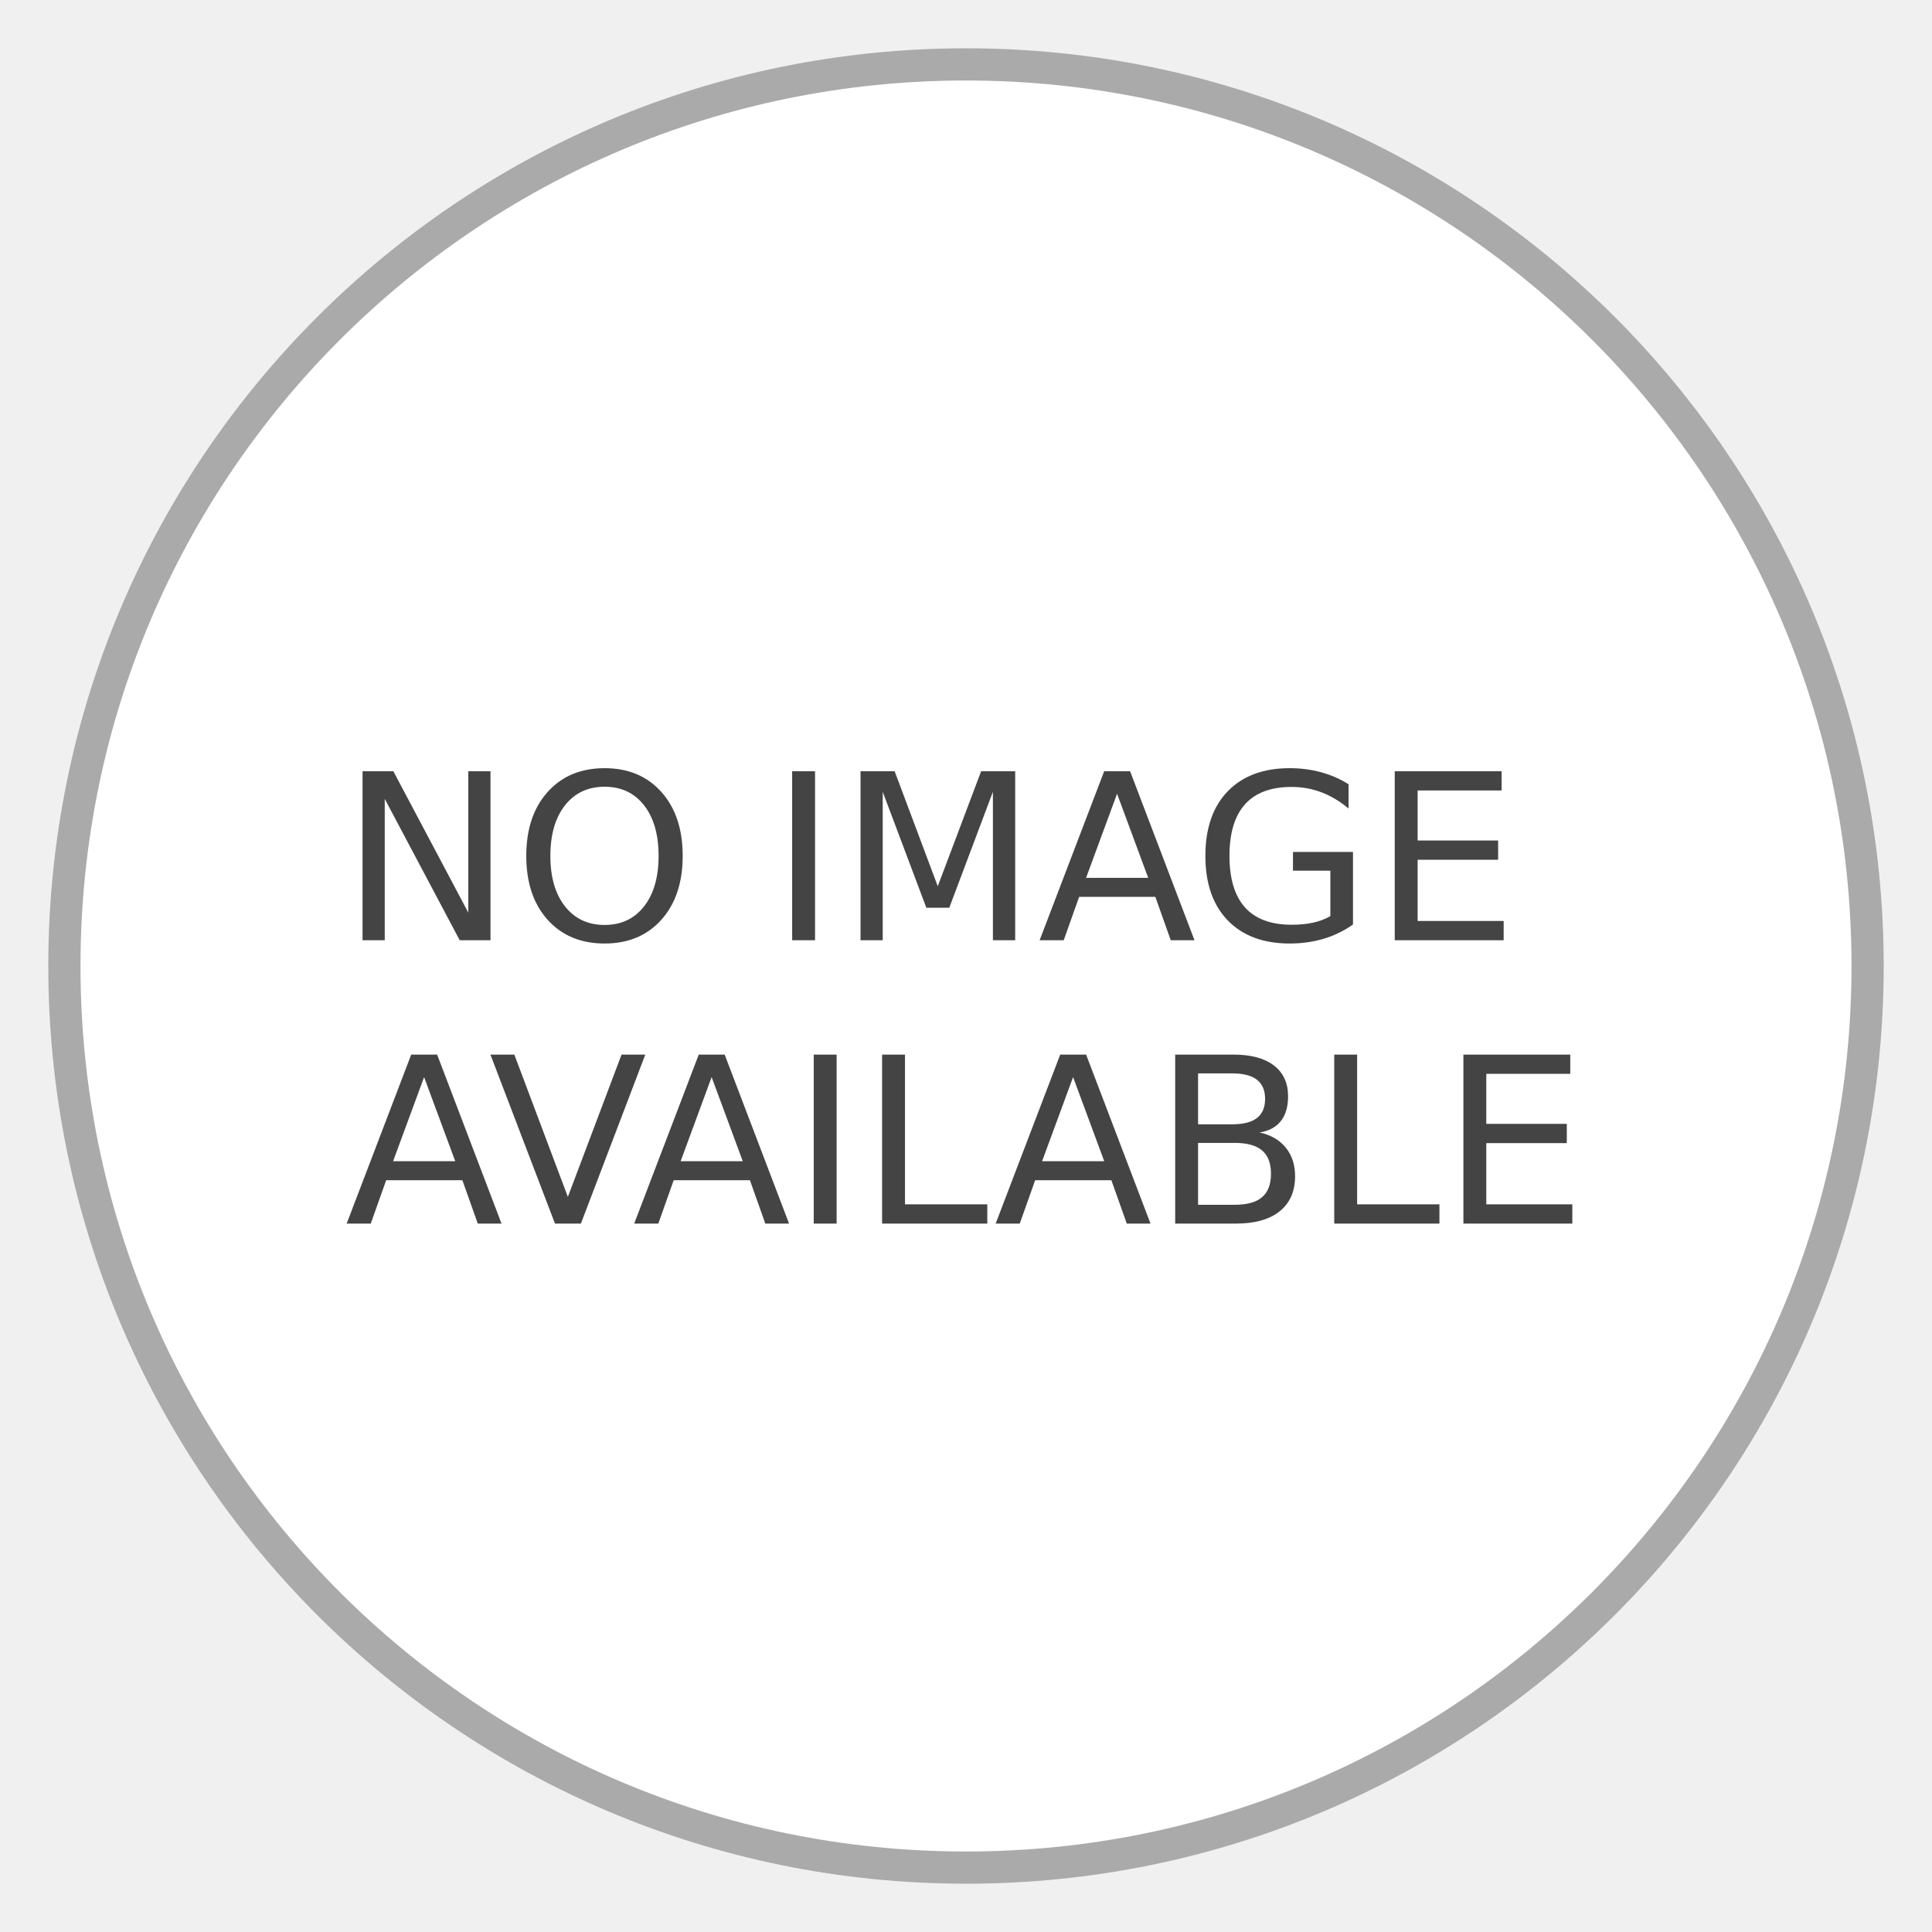
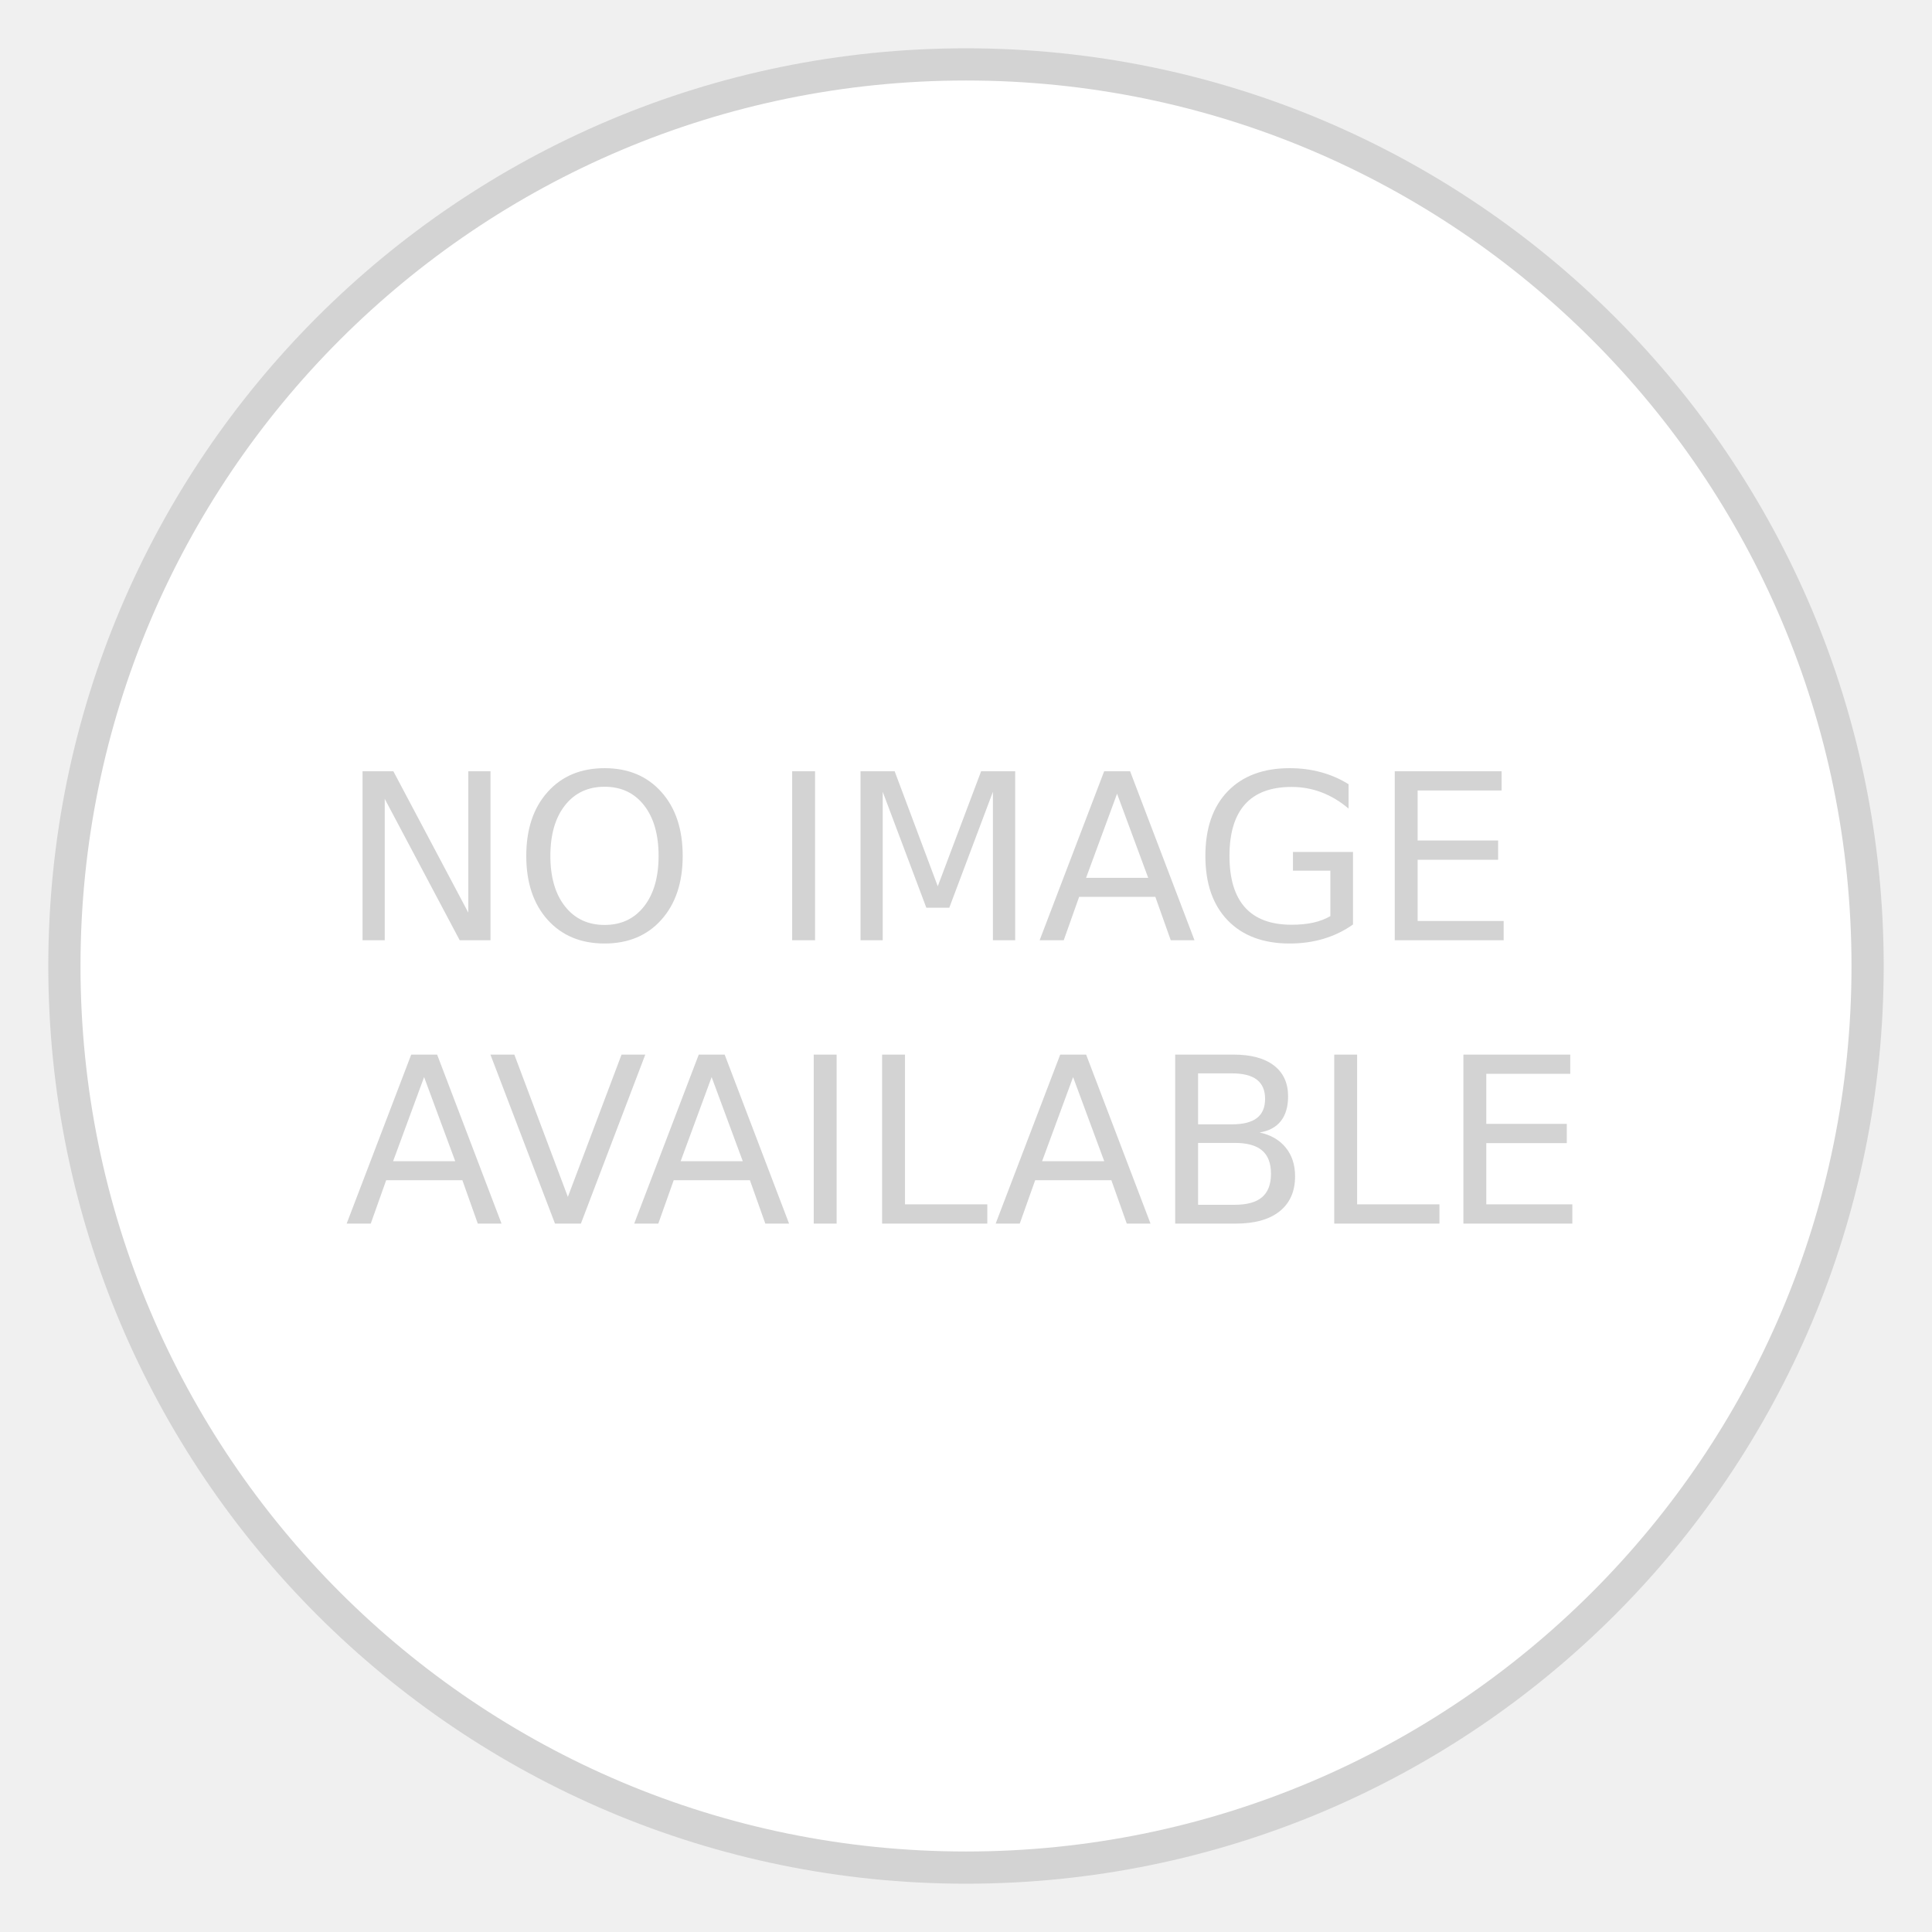
<svg xmlns="http://www.w3.org/2000/svg" height="11rem" width="11rem" viewBox="-300 -300 600 600" font-family="Bitstream Vera Sans,Liberation Sans, Arial, sans-serif" font-size="72" text-anchor="middle">
-   <circle stroke="#AAA" stroke-width="10" r="280" fill="#FFF" />
-   <switch style="fill:#444;">
+   <circle stroke="lightgray" stroke-width="10" r="280" fill="#FFF" />
+   <switch style="fill:lightgray;">
    <text id="trsvg3-bn" systemLanguage="bn">
      <tspan x="0" y="-8" id="trsvg1-bn">ছবি উপলভ্য</tspan>
      <tspan x="0" y="80" id="trsvg2-bn">নয়</tspan>
    </text>
    <text id="trsvg3-en" systemLanguage="en">
      <tspan x="0" y="-8" id="trsvg1-en">NO IMAGE</tspan>
      <tspan x="0" y="80" id="trsvg2-en">AVAILABLE</tspan>
    </text>
    <text id="trsvg3-es" systemLanguage="es">
      <tspan x="0" y="-8" id="trsvg1-es">IMAGEN NO</tspan>
      <tspan x="0" y="80" id="trsvg2-es">DISPONIBLE</tspan>
    </text>
    <text id="trsvg3-id" systemLanguage="id">
      <tspan x="0" y="-8" id="trsvg1-id">GAMBAR TAK</tspan>
      <tspan x="0" y="80" id="trsvg2-id">TERSEDIA</tspan>
    </text>
    <text id="trsvg3-ko" systemLanguage="ko">
      <tspan x="0" y="-8" id="trsvg1-ko">이미지가</tspan>
      <tspan x="0" y="80" id="trsvg2-ko">없습니다</tspan>
    </text>
    <text id="trsvg3-ro" systemLanguage="ro">
      <tspan x="0" y="-8" id="trsvg1-ro">IMAGINE</tspan>
      <tspan x="0" y="80" id="trsvg2-ro">INDISPONIBILĂ</tspan>
    </text>
    <text id="trsvg3-tr" systemLanguage="tr">
      <tspan x="0" y="-8" id="trsvg1-tr">GÖRÜNTÜ</tspan>
      <tspan x="0" y="80" id="trsvg2-tr">YOK</tspan>
    </text>
    <text id="trsvg3-vi" systemLanguage="vi">
      <tspan x="0" y="-8" id="trsvg1-vi">KHÔNG</tspan>
      <tspan x="0" y="80" id="trsvg2-vi">CÓ ẢNH</tspan>
    </text>
    <text id="trsvg3-ba" systemLanguage="ba">
      <tspan x="0" y="-8" id="trsvg1-ba">ҺҮРӘТТӘР</tspan>
      <tspan x="0" y="80" id="trsvg2-ba">ЮҠ</tspan>
    </text>
    <text id="trsvg3">
      <tspan x="0" y="-8" id="trsvg1">NO IMAGE</tspan>
      <tspan x="0" y="80" id="trsvg2">AVAILABLE</tspan>
    </text>
  </switch>
</svg>
